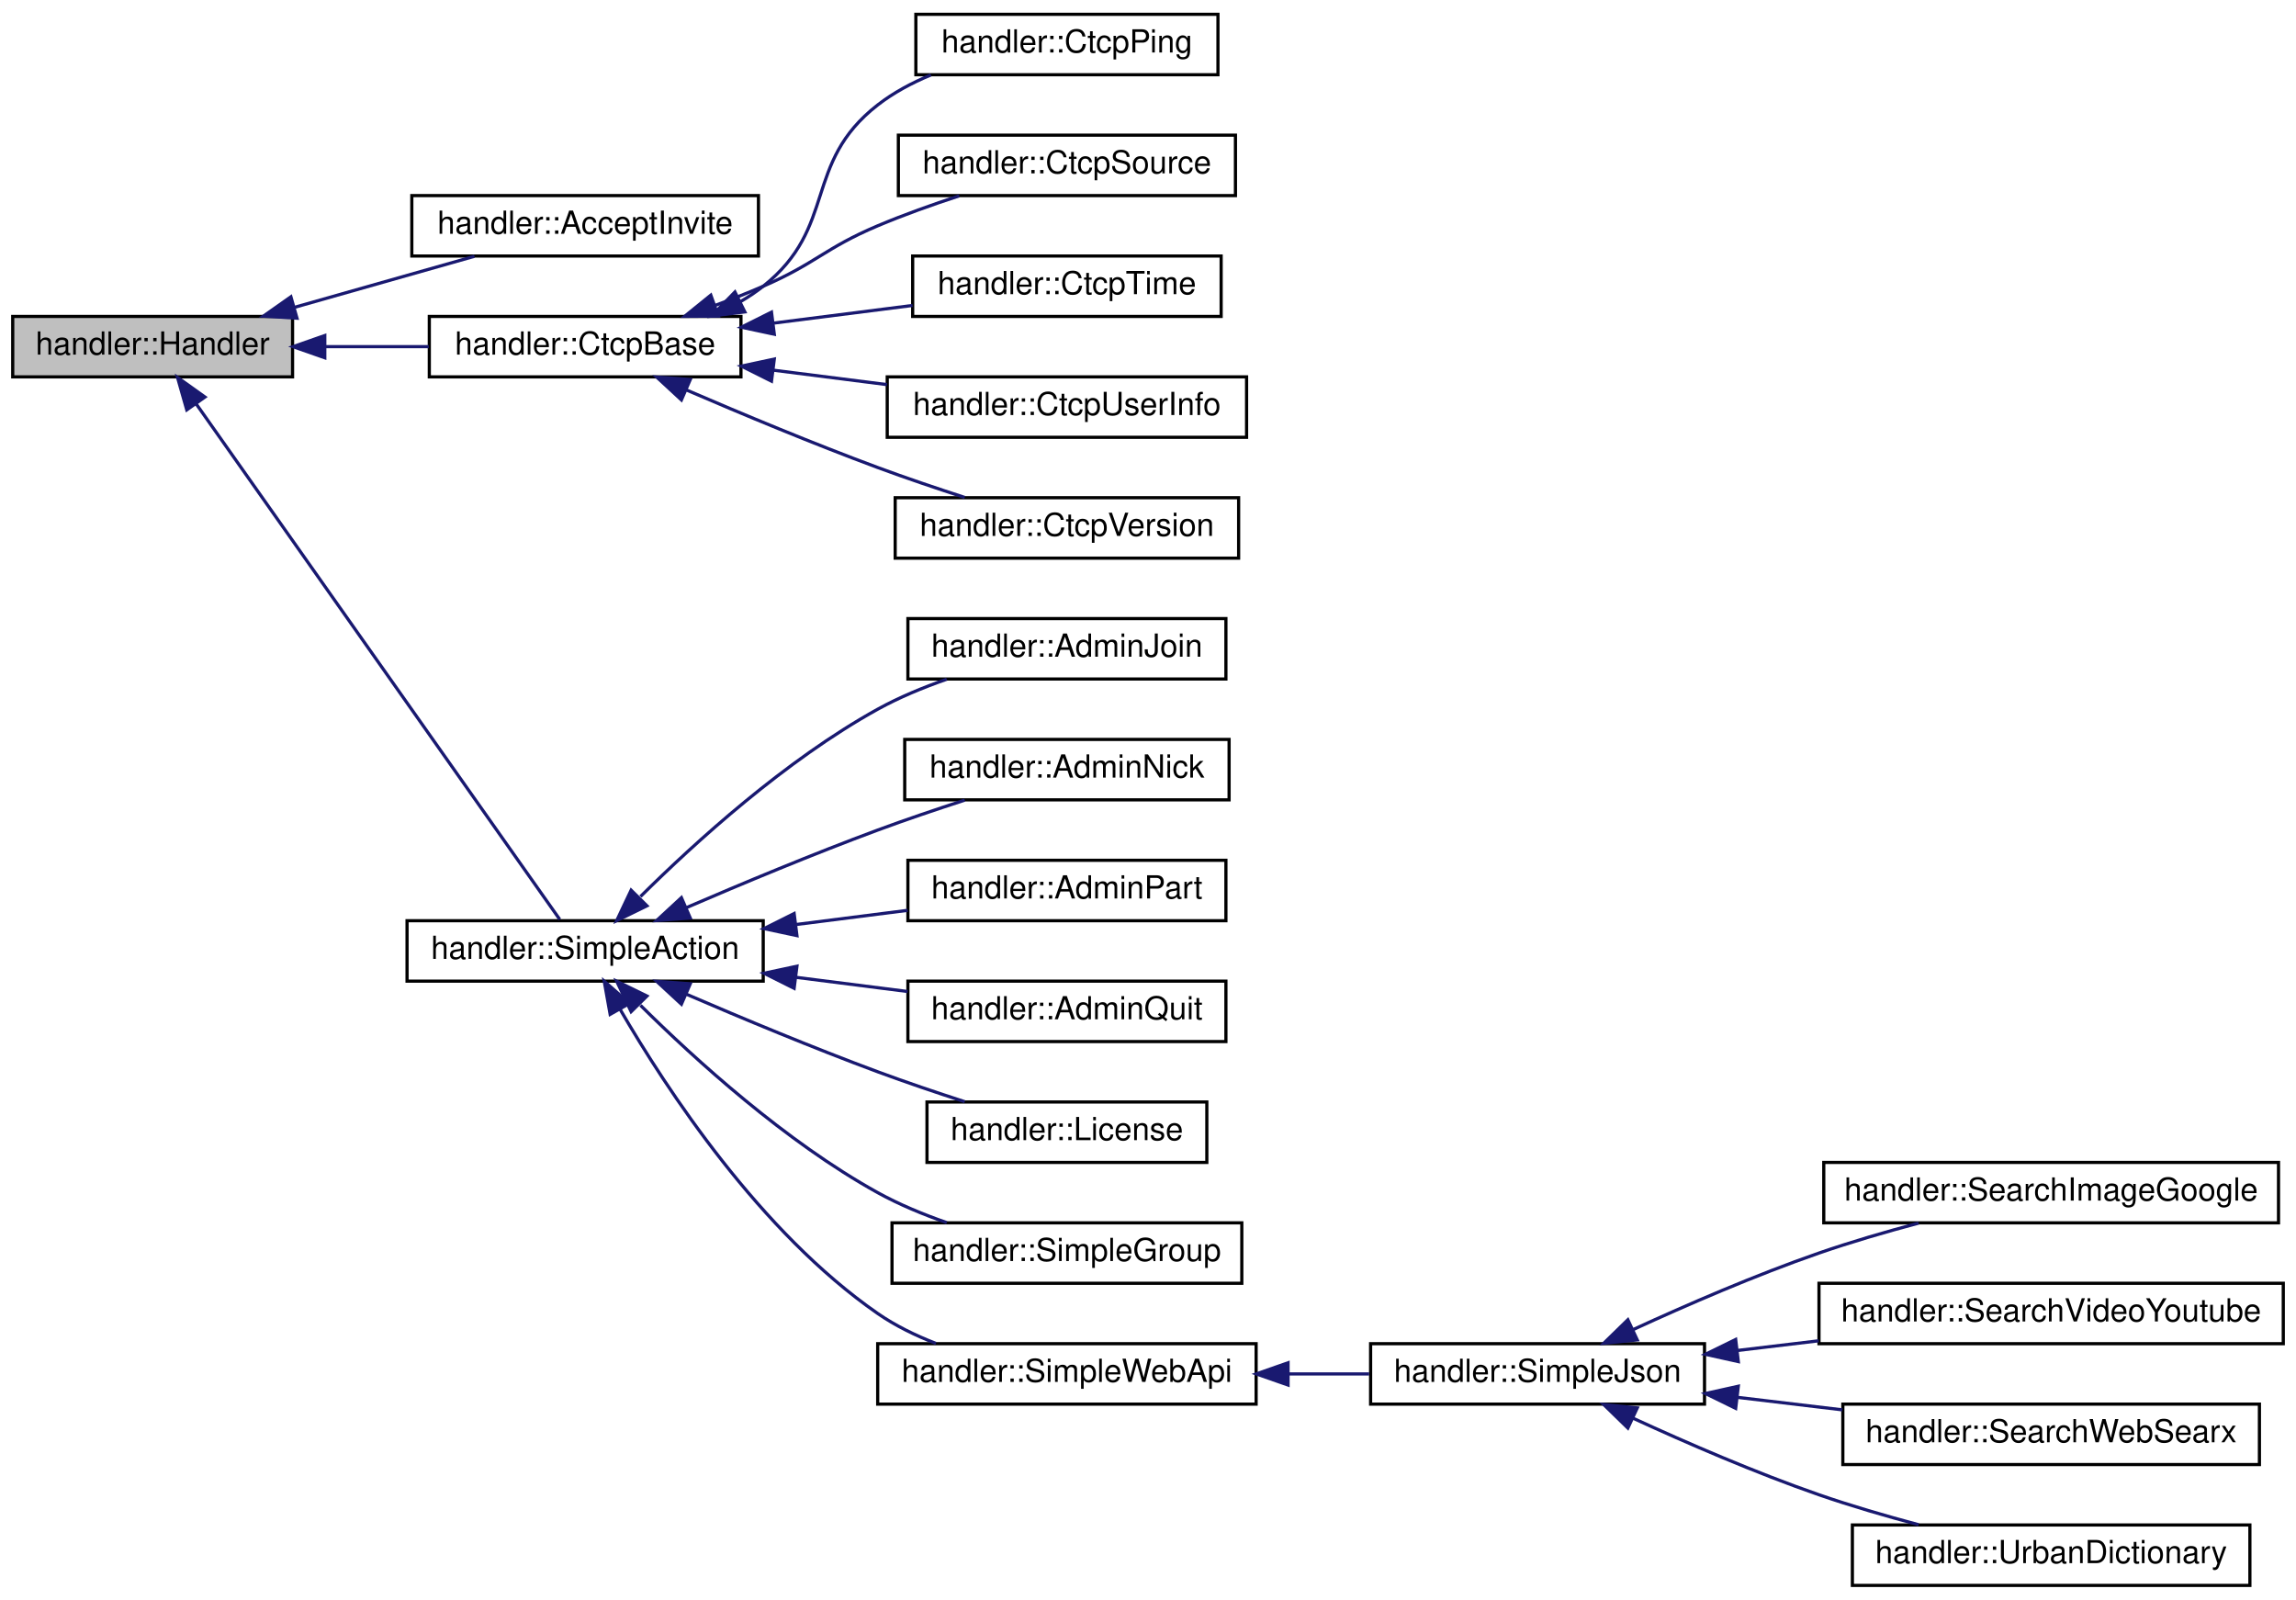
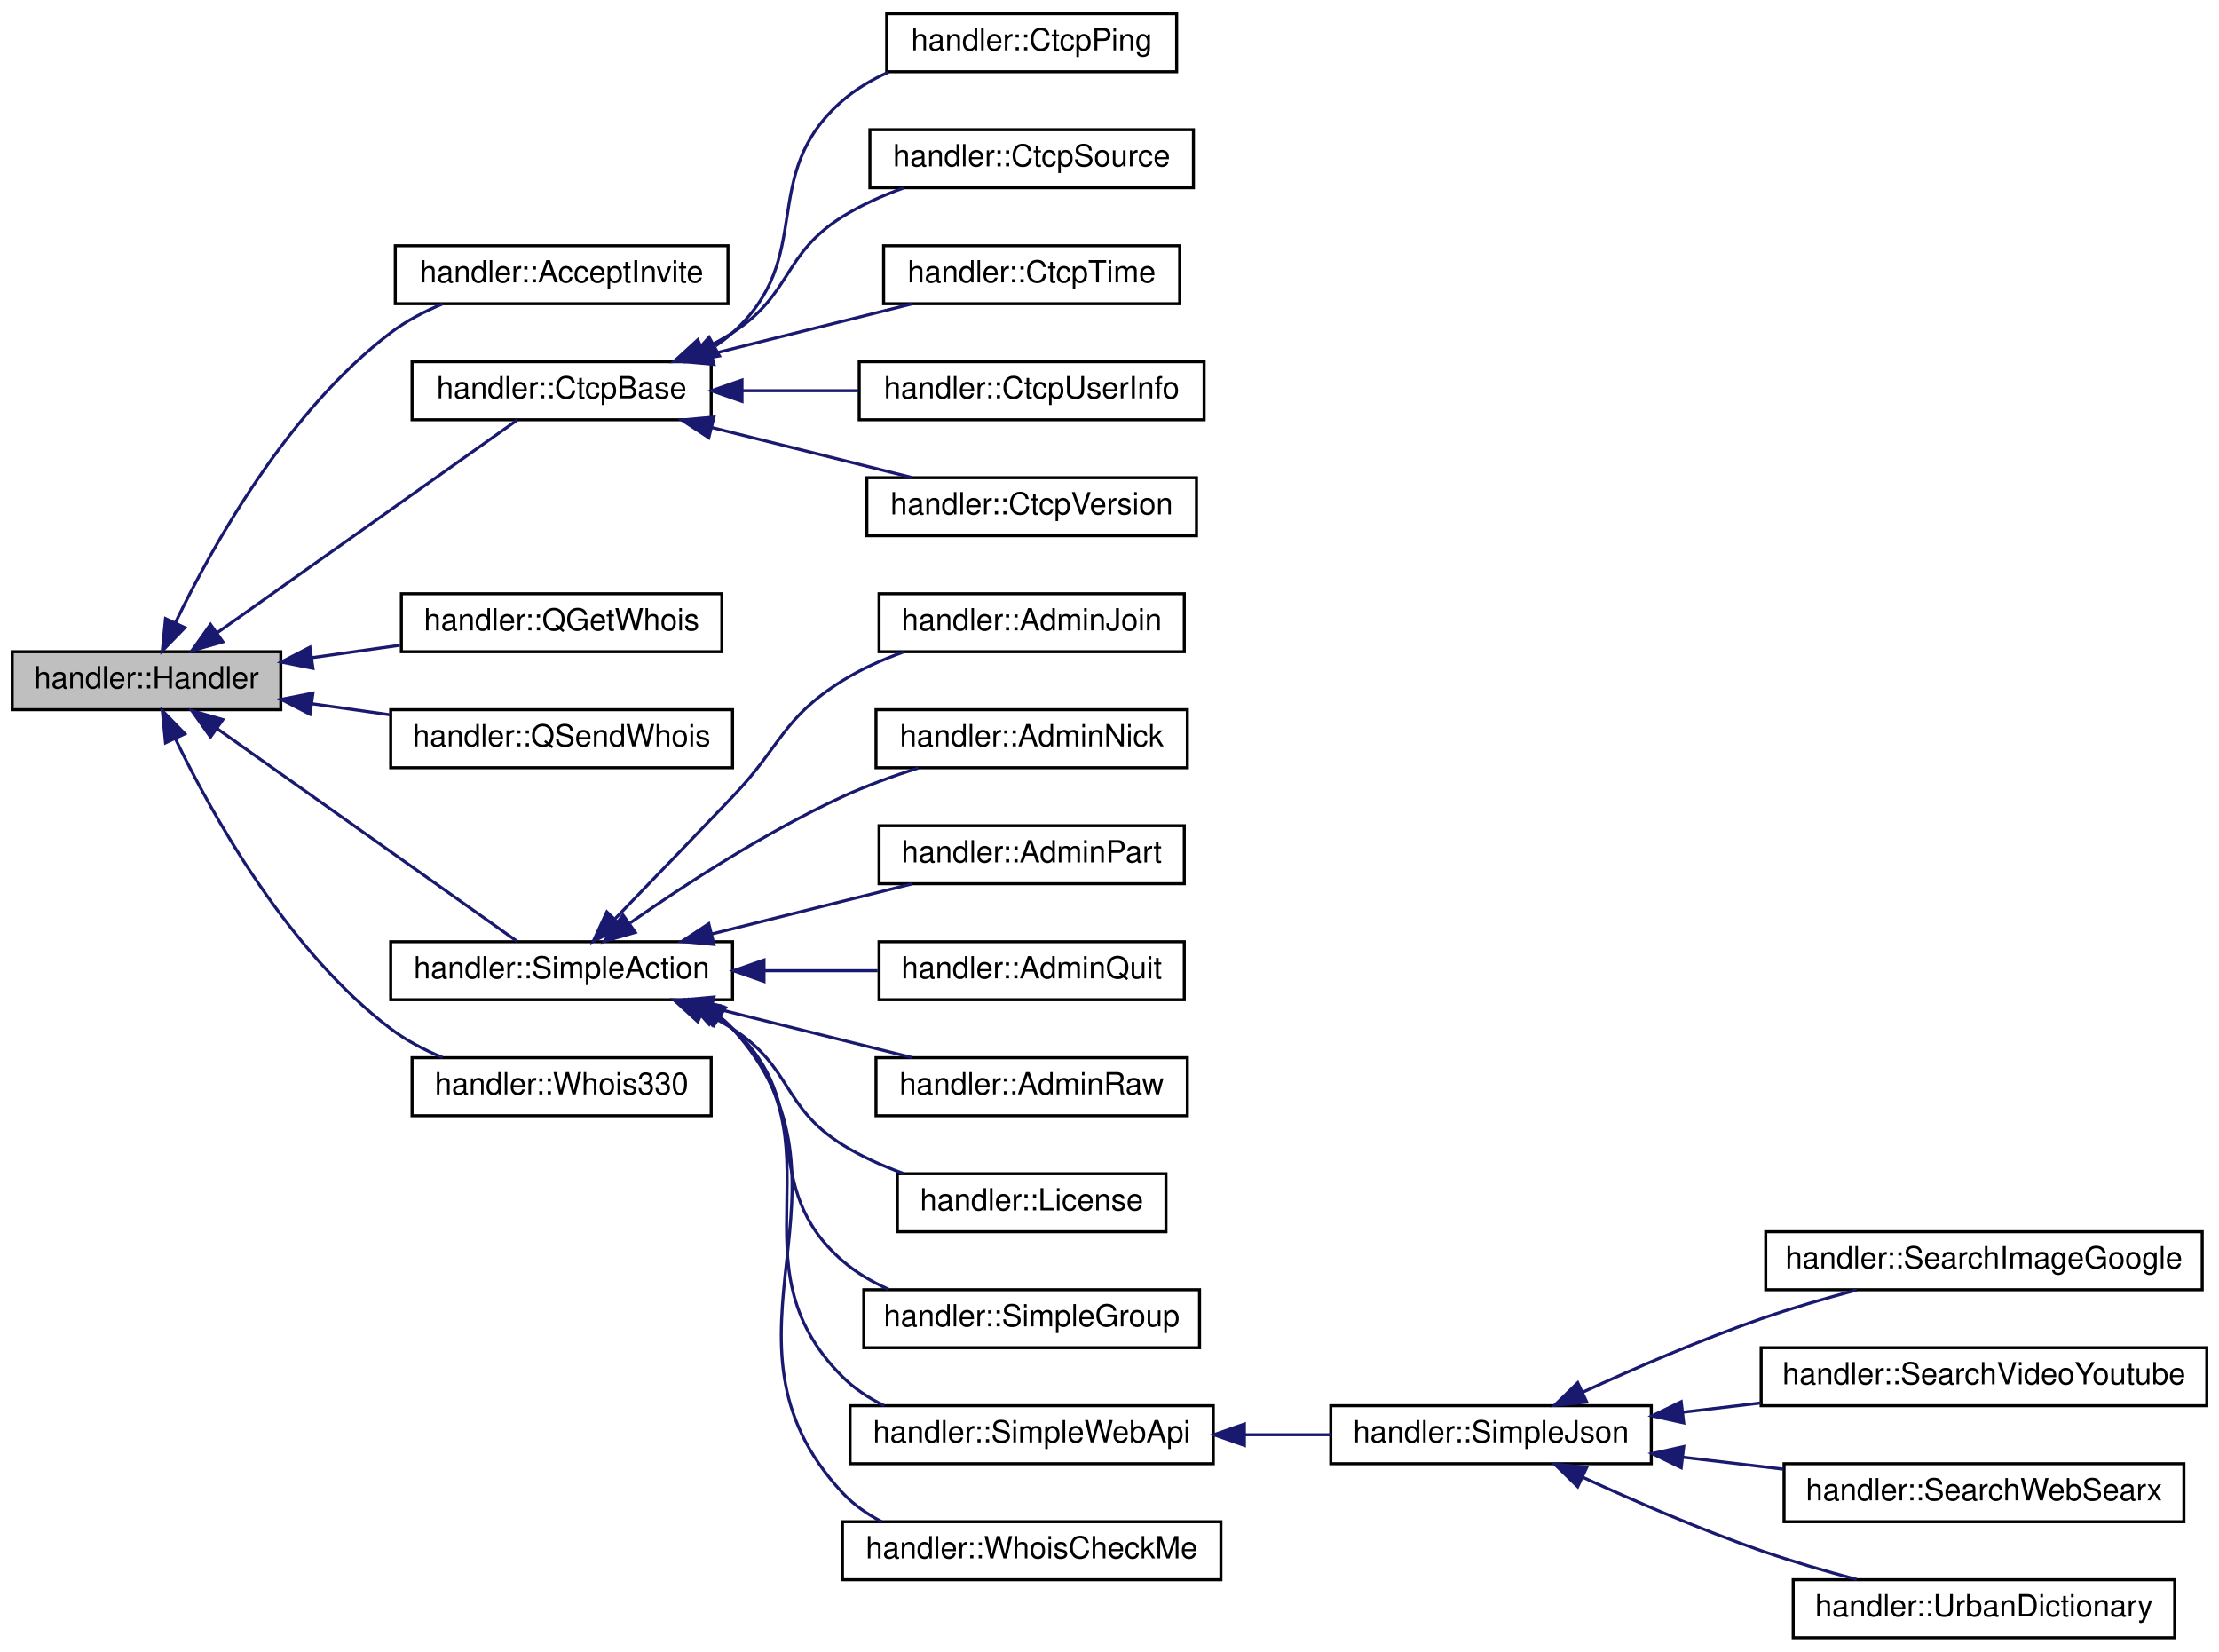
- <svg xmlns="http://www.w3.org/2000/svg" xmlns:xlink="http://www.w3.org/1999/xlink" width="722pt" height="503pt" viewBox="0.00 0.00 722.00 503.00">
-   <g id="graph0" class="graph" transform="scale(1 1) rotate(0) translate(4 499)">
+ <svg xmlns="http://www.w3.org/2000/svg" xmlns:xlink="http://www.w3.org/1999/xlink" width="727pt" height="541pt" viewBox="0.00 0.00 727.00 541.00">
+   <g id="graph0" class="graph" transform="scale(1 1) rotate(0) translate(4 537)">
    <g id="node1" class="node">
-       <polygon fill="#bfbfbf" stroke="black" points="0,-380.5 0,-399.5 88,-399.5 88,-380.5 0,-380.5" />
-       <text text-anchor="middle" x="44" y="-387.5" font-family="Helvetica,sans-Serif" font-size="10.00">handler::Handler</text>
+       <polygon fill="#bfbfbf" stroke="black" points="0,-304.5 0,-323.5 88,-323.5 88,-304.5 0,-304.5" />
+       <text text-anchor="middle" x="44" y="-311.5" font-family="Helvetica,sans-Serif" font-size="10.00">handler::Handler</text>
    </g>
    <g id="node2" class="node">
      <g id="a_node2">
        <a xlink:href="classhandler_1_1AcceptInvite.html" target="_top" xlink:title="Makes the bot join channels (IRC) ">
-           <polygon fill="none" stroke="black" points="125.5,-418.5 125.5,-437.5 234.5,-437.5 234.5,-418.5 125.5,-418.5" />
-           <text text-anchor="middle" x="180" y="-425.5" font-family="Helvetica,sans-Serif" font-size="10.00">handler::AcceptInvite</text>
+           <polygon fill="none" stroke="black" points="125.5,-437.5 125.5,-456.5 234.5,-456.5 234.5,-437.5 125.5,-437.5" />
+           <text text-anchor="middle" x="180" y="-444.5" font-family="Helvetica,sans-Serif" font-size="10.00">handler::AcceptInvite</text>
        </a>
      </g>
    </g>
    <g id="edge1" class="edge">
-       <path fill="none" stroke="midnightblue" d="M88.438,-402.318C106.849,-407.539 127.98,-413.532 145.197,-418.414" />
-       <polygon fill="midnightblue" stroke="midnightblue" points="89.389,-398.95 78.814,-399.589 87.48,-405.685 89.389,-398.95" />
+       <path fill="none" stroke="midnightblue" d="M53.474,-333.033C65.615,-358.225 90.271,-402.428 124,-428 129.072,-431.845 134.978,-434.948 141.001,-437.442" />
+       <polygon fill="midnightblue" stroke="midnightblue" points="56.571,-331.391 49.178,-323.802 50.224,-334.345 56.571,-331.391" />
    </g>
    <g id="node3" class="node">
      <g id="a_node3">
        <a xlink:href="classhandler_1_1CtcpBase.html" target="_top" xlink:title="Base class for handling CTCP requests. ">
-           <polygon fill="none" stroke="black" points="131,-380.5 131,-399.5 229,-399.5 229,-380.5 131,-380.5" />
-           <text text-anchor="middle" x="180" y="-387.5" font-family="Helvetica,sans-Serif" font-size="10.00">handler::CtcpBase</text>
+           <polygon fill="none" stroke="black" points="131,-399.5 131,-418.5 229,-418.5 229,-399.5 131,-399.5" />
+           <text text-anchor="middle" x="180" y="-406.5" font-family="Helvetica,sans-Serif" font-size="10.00">handler::CtcpBase</text>
        </a>
      </g>
    </g>
    <g id="edge2" class="edge">
-       <path fill="none" stroke="midnightblue" d="M98.259,-390C109.014,-390 120.264,-390 130.833,-390" />
-       <polygon fill="midnightblue" stroke="midnightblue" points="98.136,-386.5 88.136,-390 98.136,-393.5 98.136,-386.5" />
+       <path fill="none" stroke="midnightblue" d="M67.183,-329.727C95.144,-349.55 142.338,-383.008 165.439,-399.386" />
+       <polygon fill="midnightblue" stroke="midnightblue" points="69.018,-326.737 58.836,-323.809 64.969,-332.448 69.018,-326.737" />
    </g>
    <g id="node9" class="node">
      <g id="a_node9">
+         <a xlink:href="classhandler_1_1QGetWhois.html" target="_top" xlink:title="Parses responses from Q WHOIS and USER (IRC) ">
+           <polygon fill="none" stroke="black" points="127.5,-323.5 127.5,-342.5 232.5,-342.5 232.5,-323.5 127.5,-323.5" />
+           <text text-anchor="middle" x="180" y="-330.5" font-family="Helvetica,sans-Serif" font-size="10.00">handler::QGetWhois</text>
+         </a>
+       </g>
+     </g>
+     <g id="edge8" class="edge">
+       <path fill="none" stroke="midnightblue" d="M98.24,-321.549C107.726,-322.894 117.596,-324.293 127.045,-325.633" />
+       <polygon fill="midnightblue" stroke="midnightblue" points="98.528,-318.055 88.136,-320.116 97.546,-324.986 98.528,-318.055" />
+     </g>
+     <g id="node10" class="node">
+       <g id="a_node10">
+         <a xlink:href="classhandler_1_1QSendWhois.html" target="_top" xlink:title="Asks Q for WHOIS or USERS information when a user joins a channel (IRC) ">
+           <polygon fill="none" stroke="black" points="124,-285.5 124,-304.5 236,-304.5 236,-285.5 124,-285.5" />
+           <text text-anchor="middle" x="180" y="-292.5" font-family="Helvetica,sans-Serif" font-size="10.00">handler::QSendWhois</text>
+         </a>
+       </g>
+     </g>
+     <g id="edge9" class="edge">
+       <path fill="none" stroke="midnightblue" d="M98.18,-306.46C106.568,-305.27 115.258,-304.038 123.693,-302.842" />
+       <polygon fill="midnightblue" stroke="midnightblue" points="97.546,-303.014 88.136,-307.884 98.528,-309.945 97.546,-303.014" />
+     </g>
+     <g id="node11" class="node">
+       <g id="a_node11">
        <a xlink:href="classhandler_1_1SimpleAction.html" target="_top" xlink:title="A simple action sends a message to the same connection it came from. ">
-           <polygon fill="none" stroke="black" points="124,-190.5 124,-209.5 236,-209.5 236,-190.5 124,-190.5" />
-           <text text-anchor="middle" x="180" y="-197.5" font-family="Helvetica,sans-Serif" font-size="10.00">handler::SimpleAction</text>
-         </a>
-       </g>
-     </g>
-     <g id="edge8" class="edge">
-       <path fill="none" stroke="midnightblue" d="M57.739,-371.937C85.483,-332.599 150.592,-240.281 172.024,-209.892" />
-       <polygon fill="midnightblue" stroke="midnightblue" points="54.733,-370.127 51.829,-380.317 60.453,-374.162 54.733,-370.127" />
+           <polygon fill="none" stroke="black" points="124,-209.5 124,-228.5 236,-228.5 236,-209.5 124,-209.5" />
+           <text text-anchor="middle" x="180" y="-216.5" font-family="Helvetica,sans-Serif" font-size="10.00">handler::SimpleAction</text>
+         </a>
+       </g>
+     </g>
+     <g id="edge10" class="edge">
+       <path fill="none" stroke="midnightblue" d="M67.183,-298.273C95.144,-278.45 142.338,-244.992 165.439,-228.614" />
+       <polygon fill="midnightblue" stroke="midnightblue" points="64.969,-295.552 58.836,-304.191 69.018,-301.263 64.969,-295.552" />
+     </g>
+     <g id="node26" class="node">
+       <g id="a_node26">
+         <a xlink:href="classhandler_1_1Whois330.html" target="_top" xlink:title="Sets the global id based on a 330 reply from whois (IRC) ">
+           <polygon fill="none" stroke="black" points="131,-171.5 131,-190.5 229,-190.5 229,-171.5 131,-171.5" />
+           <text text-anchor="middle" x="180" y="-178.5" font-family="Helvetica,sans-Serif" font-size="10.00">handler::Whois330</text>
+         </a>
+       </g>
+     </g>
+     <g id="edge25" class="edge">
+       <path fill="none" stroke="midnightblue" d="M53.474,-294.967C65.615,-269.775 90.271,-225.572 124,-200 129.072,-196.155 134.978,-193.052 141.001,-190.558" />
+       <polygon fill="midnightblue" stroke="midnightblue" points="50.224,-293.655 49.178,-304.198 56.571,-296.609 50.224,-293.655" />
    </g>
    <g id="node4" class="node">
      <g id="a_node4">
        <a xlink:href="classhandler_1_1CtcpPing.html" target="_top" xlink:title="CTCP PING reply, Used to measure round-trip message delays. ">
-           <polygon fill="none" stroke="black" points="284,-475.5 284,-494.5 379,-494.5 379,-475.5 284,-475.5" />
-           <text text-anchor="middle" x="331.5" y="-482.5" font-family="Helvetica,sans-Serif" font-size="10.00">handler::CtcpPing</text>
+           <polygon fill="none" stroke="black" points="286.5,-513.5 286.5,-532.5 381.5,-532.5 381.5,-513.5 286.5,-513.5" />
+           <text text-anchor="middle" x="334" y="-520.5" font-family="Helvetica,sans-Serif" font-size="10.00">handler::CtcpPing</text>
        </a>
      </g>
    </g>
    <g id="edge3" class="edge">
-       <path fill="none" stroke="midnightblue" d="M228.735,-404.095C231.291,-405.576 233.736,-407.206 236,-409 259.485,-427.608 248.343,-447.611 272,-466 276.974,-469.867 282.763,-472.96 288.727,-475.432" />
-       <polygon fill="midnightblue" stroke="midnightblue" points="230.226,-400.928 219.712,-399.616 227.113,-407.198 230.226,-400.928" />
+       <path fill="none" stroke="midnightblue" d="M230.407,-423.688C232.38,-425.005 234.258,-426.439 236,-428 263.838,-452.939 243.782,-479.491 272,-504 276.438,-507.855 281.654,-510.928 287.134,-513.378" />
+       <polygon fill="midnightblue" stroke="midnightblue" points="231.704,-420.405 221.259,-418.628 228.316,-426.531 231.704,-420.405" />
    </g>
    <g id="node5" class="node">
      <g id="a_node5">
        <a xlink:href="classhandler_1_1CtcpSource.html" target="_top" xlink:title="CTCP SOURCE reply, shows a URL with the sources. ">
-           <polygon fill="none" stroke="black" points="278.5,-437.5 278.5,-456.5 384.5,-456.5 384.5,-437.5 278.5,-437.5" />
-           <text text-anchor="middle" x="331.5" y="-444.5" font-family="Helvetica,sans-Serif" font-size="10.00">handler::CtcpSource</text>
+           <polygon fill="none" stroke="black" points="281,-475.5 281,-494.5 387,-494.5 387,-475.5 281,-475.5" />
+           <text text-anchor="middle" x="334" y="-482.5" font-family="Helvetica,sans-Serif" font-size="10.00">handler::CtcpSource</text>
        </a>
      </g>
    </g>
    <g id="edge4" class="edge">
-       <path fill="none" stroke="midnightblue" d="M220.992,-403.008C226.089,-404.901 231.199,-406.918 236,-409 252.599,-416.197 255.335,-420.958 272,-428 280.164,-431.45 289.184,-434.66 297.646,-437.423" />
-       <polygon fill="midnightblue" stroke="midnightblue" points="221.885,-399.61 211.291,-399.535 219.526,-406.2 221.885,-399.61" />
+       <path fill="none" stroke="midnightblue" d="M226.085,-422.525C229.538,-424.173 232.887,-425.994 236,-428 255.555,-440.604 252.254,-453.698 272,-466 278.119,-469.813 285.064,-472.914 292.02,-475.42" />
+       <polygon fill="midnightblue" stroke="midnightblue" points="227.36,-419.263 216.788,-418.558 224.613,-425.702 227.36,-419.263" />
    </g>
    <g id="node6" class="node">
      <g id="a_node6">
        <a xlink:href="classhandler_1_1CtcpTime.html" target="_top" xlink:title="CTCP TIME reply, Shows the local time. ">
-           <polygon fill="none" stroke="black" points="283,-399.5 283,-418.5 380,-418.5 380,-399.5 283,-399.5" />
-           <text text-anchor="middle" x="331.5" y="-406.5" font-family="Helvetica,sans-Serif" font-size="10.00">handler::CtcpTime</text>
+           <polygon fill="none" stroke="black" points="285.5,-437.5 285.5,-456.5 382.5,-456.5 382.5,-437.5 285.5,-437.5" />
+           <text text-anchor="middle" x="334" y="-444.5" font-family="Helvetica,sans-Serif" font-size="10.00">handler::CtcpTime</text>
        </a>
      </g>
    </g>
    <g id="edge5" class="edge">
-       <path fill="none" stroke="midnightblue" d="M239.445,-397.428C253.868,-399.261 269.142,-401.202 282.976,-402.96" />
-       <polygon fill="midnightblue" stroke="midnightblue" points="239.487,-393.905 229.126,-396.116 238.605,-400.849 239.487,-393.905" />
+       <path fill="none" stroke="midnightblue" d="M229.16,-421.04C250.395,-426.349 274.995,-432.499 294.92,-437.48" />
+       <polygon fill="midnightblue" stroke="midnightblue" points="229.906,-417.619 219.356,-418.589 228.209,-424.41 229.906,-417.619" />
    </g>
    <g id="node7" class="node">
      <g id="a_node7">
        <a xlink:href="classhandler_1_1CtcpUserInfo.html" target="_top" xlink:title="CTCP USERINFO reply, shows a user-defined string. ">
-           <polygon fill="none" stroke="black" points="275,-361.5 275,-380.5 388,-380.5 388,-361.5 275,-361.5" />
-           <text text-anchor="middle" x="331.5" y="-368.5" font-family="Helvetica,sans-Serif" font-size="10.00">handler::CtcpUserInfo</text>
+           <polygon fill="none" stroke="black" points="277.5,-399.5 277.5,-418.5 390.5,-418.5 390.5,-399.5 277.5,-399.5" />
+           <text text-anchor="middle" x="334" y="-406.5" font-family="Helvetica,sans-Serif" font-size="10.00">handler::CtcpUserInfo</text>
        </a>
      </g>
    </g>
    <g id="edge6" class="edge">
-       <path fill="none" stroke="midnightblue" d="M239.255,-382.596C250.985,-381.106 263.285,-379.542 274.92,-378.064" />
-       <polygon fill="midnightblue" stroke="midnightblue" points="238.605,-379.151 229.126,-383.884 239.487,-386.095 238.605,-379.151" />
+       <path fill="none" stroke="midnightblue" d="M239.36,-409C251.805,-409 264.919,-409 277.264,-409" />
+       <polygon fill="midnightblue" stroke="midnightblue" points="239.094,-405.5 229.094,-409 239.094,-412.5 239.094,-405.5" />
    </g>
    <g id="node8" class="node">
      <g id="a_node8">
        <a xlink:href="classhandler_1_1CtcpVersion.html" target="_top" xlink:title="CTCP VERSION reply, shows a pre-formatted version string. ">
-           <polygon fill="none" stroke="black" points="277.5,-323.5 277.5,-342.5 385.5,-342.5 385.5,-323.5 277.5,-323.5" />
-           <text text-anchor="middle" x="331.5" y="-330.5" font-family="Helvetica,sans-Serif" font-size="10.00">handler::CtcpVersion</text>
+           <polygon fill="none" stroke="black" points="280,-361.5 280,-380.5 388,-380.5 388,-361.5 280,-361.5" />
+           <text text-anchor="middle" x="334" y="-368.5" font-family="Helvetica,sans-Serif" font-size="10.00">handler::CtcpVersion</text>
        </a>
      </g>
    </g>
    <g id="edge7" class="edge">
-       <path fill="none" stroke="midnightblue" d="M211.683,-376.453C229.211,-368.9 251.681,-359.528 272,-352 280.812,-348.735 290.478,-345.47 299.37,-342.59" />
-       <polygon fill="midnightblue" stroke="midnightblue" points="210.279,-373.247 202.499,-380.439 213.066,-379.669 210.279,-373.247" />
-     </g>
-     <g id="node10" class="node">
-       <g id="a_node10">
-         <a xlink:href="classhandler_1_1AdminJoin.html" target="_top" xlink:title="Makes the bot join channels (IRC) ">
-           <polygon fill="none" stroke="black" points="281.5,-285.5 281.5,-304.5 381.5,-304.5 381.5,-285.5 281.5,-285.5" />
-           <text text-anchor="middle" x="331.5" y="-292.5" font-family="Helvetica,sans-Serif" font-size="10.00">handler::AdminJoin</text>
-         </a>
-       </g>
-     </g>
-     <g id="edge9" class="edge">
-       <path fill="none" stroke="midnightblue" d="M197.407,-217.102C214.586,-234.138 243.049,-259.998 272,-276 278.729,-279.719 286.3,-282.849 293.708,-285.428" />
-       <polygon fill="midnightblue" stroke="midnightblue" points="199.444,-214.184 189.927,-209.529 194.464,-219.103 199.444,-214.184" />
-     </g>
-     <g id="node11" class="node">
-       <g id="a_node11">
-         <a xlink:href="classhandler_1_1AdminNick.html" target="_top" xlink:title="Changes the bot nick (IRC) ">
-           <polygon fill="none" stroke="black" points="280.5,-247.5 280.5,-266.5 382.5,-266.5 382.5,-247.5 280.5,-247.5" />
-           <text text-anchor="middle" x="331.5" y="-254.5" font-family="Helvetica,sans-Serif" font-size="10.00">handler::AdminNick</text>
-         </a>
-       </g>
-     </g>
-     <g id="edge10" class="edge">
-       <path fill="none" stroke="midnightblue" d="M211.683,-213.547C229.211,-221.1 251.681,-230.472 272,-238 280.812,-241.265 290.478,-244.53 299.37,-247.41" />
-       <polygon fill="midnightblue" stroke="midnightblue" points="213.066,-210.331 202.499,-209.561 210.279,-216.753 213.066,-210.331" />
+       <path fill="none" stroke="midnightblue" d="M229.16,-396.96C250.395,-391.651 274.995,-385.501 294.92,-380.52" />
+       <polygon fill="midnightblue" stroke="midnightblue" points="228.209,-393.59 219.356,-399.411 229.906,-400.381 228.209,-393.59" />
    </g>
    <g id="node12" class="node">
      <g id="a_node12">
-         <a xlink:href="classhandler_1_1AdminPart.html" target="_top" xlink:title="Makes the bot part channels (IRC) ">
-           <polygon fill="none" stroke="black" points="281.5,-209.5 281.5,-228.5 381.5,-228.5 381.5,-209.5 281.5,-209.5" />
-           <text text-anchor="middle" x="331.5" y="-216.5" font-family="Helvetica,sans-Serif" font-size="10.00">handler::AdminPart</text>
+         <a xlink:href="classhandler_1_1AdminJoin.html" target="_top" xlink:title="Makes the bot join channels (IRC) ">
+           <polygon fill="none" stroke="black" points="284,-323.5 284,-342.5 384,-342.5 384,-323.5 284,-323.5" />
+           <text text-anchor="middle" x="334" y="-330.5" font-family="Helvetica,sans-Serif" font-size="10.00">handler::AdminJoin</text>
        </a>
      </g>
    </g>
    <g id="edge11" class="edge">
-       <path fill="none" stroke="midnightblue" d="M246.446,-208.318C258.181,-209.809 270.226,-211.34 281.401,-212.76" />
-       <polygon fill="midnightblue" stroke="midnightblue" points="246.605,-204.81 236.244,-207.021 245.722,-211.754 246.605,-204.81" />
+       <path fill="none" stroke="midnightblue" d="M197.603,-236.124C208.537,-247.422 223.153,-262.563 236,-276 252.077,-292.815 252.254,-301.698 272,-314 278.119,-317.813 285.064,-320.914 292.02,-323.42" />
+       <polygon fill="midnightblue" stroke="midnightblue" points="199.841,-233.404 190.369,-228.656 194.812,-238.274 199.841,-233.404" />
    </g>
    <g id="node13" class="node">
      <g id="a_node13">
-         <a xlink:href="classhandler_1_1AdminQuit.html" target="_top" xlink:title="Quits the bot. ">
-           <polygon fill="none" stroke="black" points="281.5,-171.5 281.5,-190.5 381.5,-190.5 381.5,-171.5 281.5,-171.5" />
-           <text text-anchor="middle" x="331.5" y="-178.5" font-family="Helvetica,sans-Serif" font-size="10.00">handler::AdminQuit</text>
+         <a xlink:href="classhandler_1_1AdminNick.html" target="_top" xlink:title="Changes the bot nick (IRC) ">
+           <polygon fill="none" stroke="black" points="283,-285.5 283,-304.5 385,-304.5 385,-285.5 283,-285.5" />
+           <text text-anchor="middle" x="334" y="-292.5" font-family="Helvetica,sans-Serif" font-size="10.00">handler::AdminNick</text>
        </a>
      </g>
    </g>
    <g id="edge12" class="edge">
-       <path fill="none" stroke="midnightblue" d="M246.446,-191.682C258.181,-190.191 270.226,-188.66 281.401,-187.24" />
-       <polygon fill="midnightblue" stroke="midnightblue" points="245.722,-188.246 236.244,-192.979 246.605,-195.19 245.722,-188.246" />
+       <path fill="none" stroke="midnightblue" d="M202.475,-234.68C220.371,-247.188 246.901,-264.466 272,-276 279.861,-279.613 288.595,-282.788 296.94,-285.457" />
+       <polygon fill="midnightblue" stroke="midnightblue" points="204.136,-231.567 193.957,-228.629 200.082,-237.273 204.136,-231.567" />
    </g>
    <g id="node14" class="node">
      <g id="a_node14">
-         <a xlink:href="classhandler_1_1License.html" target="_top" xlink:title="Handler showing licensing information. ">
-           <polygon fill="none" stroke="black" points="287.5,-133.5 287.5,-152.5 375.5,-152.5 375.5,-133.5 287.5,-133.5" />
-           <text text-anchor="middle" x="331.5" y="-140.5" font-family="Helvetica,sans-Serif" font-size="10.00">handler::License</text>
+         <a xlink:href="classhandler_1_1AdminPart.html" target="_top" xlink:title="Makes the bot part channels (IRC) ">
+           <polygon fill="none" stroke="black" points="284,-247.5 284,-266.5 384,-266.5 384,-247.5 284,-247.5" />
+           <text text-anchor="middle" x="334" y="-254.5" font-family="Helvetica,sans-Serif" font-size="10.00">handler::AdminPart</text>
        </a>
      </g>
    </g>
    <g id="edge13" class="edge">
-       <path fill="none" stroke="midnightblue" d="M211.683,-186.453C229.211,-178.9 251.681,-169.528 272,-162 280.812,-158.735 290.478,-155.47 299.37,-152.59" />
-       <polygon fill="midnightblue" stroke="midnightblue" points="210.279,-183.247 202.499,-190.439 213.066,-189.669 210.279,-183.247" />
+       <path fill="none" stroke="midnightblue" d="M229.16,-231.04C250.395,-236.349 274.995,-242.499 294.92,-247.48" />
+       <polygon fill="midnightblue" stroke="midnightblue" points="229.906,-227.619 219.356,-228.589 228.209,-234.41 229.906,-227.619" />
    </g>
    <g id="node15" class="node">
      <g id="a_node15">
-         <a xlink:href="classhandler_1_1SimpleGroup.html" target="_top" xlink:title="A simple group of actions which share some settings. ">
-           <polygon fill="none" stroke="black" points="276.5,-95.5 276.5,-114.5 386.5,-114.5 386.5,-95.5 276.5,-95.5" />
-           <text text-anchor="middle" x="331.5" y="-102.5" font-family="Helvetica,sans-Serif" font-size="10.00">handler::SimpleGroup</text>
+         <a xlink:href="classhandler_1_1AdminQuit.html" target="_top" xlink:title="Quits the bot. ">
+           <polygon fill="none" stroke="black" points="284,-209.5 284,-228.5 384,-228.5 384,-209.5 284,-209.5" />
+           <text text-anchor="middle" x="334" y="-216.5" font-family="Helvetica,sans-Serif" font-size="10.00">handler::AdminQuit</text>
        </a>
      </g>
    </g>
    <g id="edge14" class="edge">
-       <path fill="none" stroke="midnightblue" d="M197.407,-182.898C214.586,-165.862 243.049,-140.002 272,-124 278.729,-120.281 286.3,-117.151 293.708,-114.572" />
-       <polygon fill="midnightblue" stroke="midnightblue" points="194.464,-180.897 189.927,-190.471 199.444,-185.816 194.464,-180.897" />
+       <path fill="none" stroke="midnightblue" d="M246.591,-219C258.977,-219 271.739,-219 283.527,-219" />
+       <polygon fill="midnightblue" stroke="midnightblue" points="246.306,-215.5 236.305,-219 246.305,-222.5 246.306,-215.5" />
    </g>
    <g id="node16" class="node">
      <g id="a_node16">
-         <a xlink:href="classhandler_1_1SimpleWebApi.html" target="_top" xlink:title="Simple base class for handlers calling web resources. ">
-           <polygon fill="none" stroke="black" points="272,-57.5 272,-76.5 391,-76.5 391,-57.5 272,-57.5" />
-           <text text-anchor="middle" x="331.5" y="-64.5" font-family="Helvetica,sans-Serif" font-size="10.00">handler::SimpleWebApi</text>
+         <a xlink:href="classhandler_1_1AdminRaw.html" target="_top" xlink:title="Makes the bot execute a raw command (IRC) ">
+           <polygon fill="none" stroke="black" points="283,-171.5 283,-190.5 385,-190.5 385,-171.5 283,-171.5" />
+           <text text-anchor="middle" x="334" y="-178.5" font-family="Helvetica,sans-Serif" font-size="10.00">handler::AdminRaw</text>
        </a>
      </g>
    </g>
    <g id="edge15" class="edge">
-       <path fill="none" stroke="midnightblue" d="M191.011,-181.611C205.605,-156.47 235.055,-111.58 272,-86 277.531,-82.171 283.883,-79.075 290.316,-76.585" />
-       <polygon fill="midnightblue" stroke="midnightblue" points="187.868,-180.058 186.001,-190.487 193.964,-183.499 187.868,-180.058" />
+       <path fill="none" stroke="midnightblue" d="M229.16,-206.96C250.395,-201.651 274.995,-195.501 294.92,-190.52" />
+       <polygon fill="midnightblue" stroke="midnightblue" points="228.209,-203.59 219.356,-209.411 229.906,-210.381 228.209,-203.59" />
    </g>
    <g id="node17" class="node">
      <g id="a_node17">
-         <a xlink:href="classhandler_1_1SimpleJson.html" target="_top" xlink:title="Simple base class for handlers using AJAX web APIs. ">
-           <polygon fill="none" stroke="black" points="427,-57.5 427,-76.5 532,-76.5 532,-57.5 427,-57.5" />
-           <text text-anchor="middle" x="479.5" y="-64.5" font-family="Helvetica,sans-Serif" font-size="10.00">handler::SimpleJson</text>
+         <a xlink:href="classhandler_1_1License.html" target="_top" xlink:title="Handler showing licensing information. ">
+           <polygon fill="none" stroke="black" points="290,-133.5 290,-152.5 378,-152.5 378,-133.5 290,-133.5" />
+           <text text-anchor="middle" x="334" y="-140.5" font-family="Helvetica,sans-Serif" font-size="10.00">handler::License</text>
        </a>
      </g>
    </g>
    <g id="edge16" class="edge">
-       <path fill="none" stroke="midnightblue" d="M401.044,-67C409.62,-67 418.279,-67 426.544,-67" />
-       <polygon fill="midnightblue" stroke="midnightblue" points="401.043,-63.5 391.043,-67 401.043,-70.5 401.043,-63.5" />
+       <path fill="none" stroke="midnightblue" d="M226.085,-205.475C229.538,-203.827 232.887,-202.006 236,-200 255.555,-187.396 252.254,-174.302 272,-162 278.119,-158.187 285.064,-155.086 292.02,-152.58" />
+       <polygon fill="midnightblue" stroke="midnightblue" points="224.613,-202.298 216.788,-209.442 227.36,-208.737 224.613,-202.298" />
    </g>
    <g id="node18" class="node">
      <g id="a_node18">
-         <a xlink:href="classhandler_1_1SearchImageGoogle.html" target="_top" xlink:title="Handler searching images with Google. ">
-           <polygon fill="none" stroke="black" points="569.5,-114.5 569.5,-133.5 712.5,-133.5 712.5,-114.5 569.5,-114.5" />
-           <text text-anchor="middle" x="641" y="-121.5" font-family="Helvetica,sans-Serif" font-size="10.00">handler::SearchImageGoogle</text>
+         <a xlink:href="classhandler_1_1SimpleGroup.html" target="_top" xlink:title="A simple group of actions which share some settings. ">
+           <polygon fill="none" stroke="black" points="279,-95.5 279,-114.5 389,-114.5 389,-95.5 279,-95.5" />
+           <text text-anchor="middle" x="334" y="-102.5" font-family="Helvetica,sans-Serif" font-size="10.00">handler::SimpleGroup</text>
        </a>
      </g>
    </g>
    <g id="edge17" class="edge">
-       <path fill="none" stroke="midnightblue" d="M509.6,-80.961C526.417,-88.692 548.118,-98.104 568,-105 578.016,-108.474 589.002,-111.672 599.31,-114.414" />
-       <polygon fill="midnightblue" stroke="midnightblue" points="510.856,-77.685 500.314,-76.635 507.9,-84.03 510.856,-77.685" />
+       <path fill="none" stroke="midnightblue" d="M230.407,-204.312C232.38,-202.995 234.258,-201.561 236,-200 263.838,-175.061 243.782,-148.509 272,-124 276.438,-120.145 281.654,-117.072 287.134,-114.622" />
+       <polygon fill="midnightblue" stroke="midnightblue" points="228.316,-201.469 221.259,-209.372 231.704,-207.595 228.316,-201.469" />
    </g>
    <g id="node19" class="node">
      <g id="a_node19">
-         <a xlink:href="classhandler_1_1SearchVideoYoutube.html" target="_top" xlink:title="Handler searching a video on Youtube. ">
-           <polygon fill="none" stroke="black" points="568,-76.5 568,-95.5 714,-95.5 714,-76.5 568,-76.5" />
-           <text text-anchor="middle" x="641" y="-83.5" font-family="Helvetica,sans-Serif" font-size="10.00">handler::SearchVideoYoutube</text>
+         <a xlink:href="classhandler_1_1SimpleWebApi.html" target="_top" xlink:title="Simple base class for handlers calling web resources. ">
+           <polygon fill="none" stroke="black" points="274.5,-57.5 274.5,-76.5 393.5,-76.5 393.5,-57.5 274.5,-57.5" />
+           <text text-anchor="middle" x="334" y="-64.5" font-family="Helvetica,sans-Serif" font-size="10.00">handler::SimpleWebApi</text>
        </a>
      </g>
    </g>
    <g id="edge18" class="edge">
-       <path fill="none" stroke="midnightblue" d="M542.336,-74.366C550.711,-75.364 559.364,-76.394 567.9,-77.411" />
-       <polygon fill="midnightblue" stroke="midnightblue" points="542.629,-70.876 532.285,-73.169 541.801,-77.827 542.629,-70.876" />
+       <path fill="none" stroke="midnightblue" d="M231.391,-204.067C233.027,-202.819 234.573,-201.466 236,-200 273.065,-161.93 234.356,-123.497 272,-86 275.929,-82.086 280.651,-78.976 285.705,-76.506" />
+       <polygon fill="midnightblue" stroke="midnightblue" points="229.27,-201.263 222.583,-209.48 232.935,-207.226 229.27,-201.263" />
+     </g>
+     <g id="node25" class="node">
+       <g id="a_node25">
+         <a xlink:href="classhandler_1_1WhoisCheckMe.html" target="_top" xlink:title="Sends a WHOIS about the message sender. ">
+           <polygon fill="none" stroke="black" points="272,-19.5 272,-38.5 396,-38.5 396,-19.5 272,-19.5" />
+           <text text-anchor="middle" x="334" y="-26.5" font-family="Helvetica,sans-Serif" font-size="10.00">handler::WhoisCheckMe</text>
+         </a>
+       </g>
+     </g>
+     <g id="edge24" class="edge">
+       <path fill="none" stroke="midnightblue" d="M232.089,-203.741C233.478,-202.584 234.789,-201.339 236,-200 282.574,-148.516 224.642,-98.764 272,-48 275.632,-44.107 280.046,-41.006 284.822,-38.536" />
+       <polygon fill="midnightblue" stroke="midnightblue" points="229.832,-201.036 223.4,-209.455 233.679,-206.884 229.832,-201.036" />
    </g>
    <g id="node20" class="node">
      <g id="a_node20">
-         <a xlink:href="classhandler_1_1SearchWebSearx.html" target="_top" xlink:title="Handler searching a web page using Searx. ">
-           <polygon fill="none" stroke="black" points="575.5,-38.5 575.5,-57.5 706.5,-57.5 706.5,-38.5 575.5,-38.5" />
-           <text text-anchor="middle" x="641" y="-45.5" font-family="Helvetica,sans-Serif" font-size="10.00">handler::SearchWebSearx</text>
+         <a xlink:href="classhandler_1_1SimpleJson.html" target="_top" xlink:title="Simple base class for handlers using AJAX web APIs. ">
+           <polygon fill="none" stroke="black" points="432,-57.5 432,-76.5 537,-76.5 537,-57.5 432,-57.5" />
+           <text text-anchor="middle" x="484.5" y="-64.5" font-family="Helvetica,sans-Serif" font-size="10.00">handler::SimpleJson</text>
        </a>
      </g>
    </g>
    <g id="edge19" class="edge">
-       <path fill="none" stroke="midnightblue" d="M542.46,-59.619C553.248,-58.334 564.493,-56.995 575.351,-55.701" />
-       <polygon fill="midnightblue" stroke="midnightblue" points="541.801,-56.173 532.285,-60.831 542.629,-63.124 541.801,-56.173" />
+       <path fill="none" stroke="midnightblue" d="M403.874,-67C413.326,-67 422.896,-67 431.966,-67" />
+       <polygon fill="midnightblue" stroke="midnightblue" points="403.691,-63.5 393.691,-67 403.691,-70.5 403.691,-63.5" />
    </g>
    <g id="node21" class="node">
      <g id="a_node21">
+         <a xlink:href="classhandler_1_1SearchImageGoogle.html" target="_top" xlink:title="Handler searching images with Google. ">
+           <polygon fill="none" stroke="black" points="574.5,-114.5 574.5,-133.5 717.5,-133.5 717.5,-114.5 574.5,-114.5" />
+           <text text-anchor="middle" x="646" y="-121.5" font-family="Helvetica,sans-Serif" font-size="10.00">handler::SearchImageGoogle</text>
+         </a>
+       </g>
+     </g>
+     <g id="edge20" class="edge">
+       <path fill="none" stroke="midnightblue" d="M514.6,-80.961C531.417,-88.692 553.118,-98.104 573,-105 583.016,-108.474 594.002,-111.672 604.31,-114.414" />
+       <polygon fill="midnightblue" stroke="midnightblue" points="515.856,-77.685 505.314,-76.635 512.9,-84.03 515.856,-77.685" />
+     </g>
+     <g id="node22" class="node">
+       <g id="a_node22">
+         <a xlink:href="classhandler_1_1SearchVideoYoutube.html" target="_top" xlink:title="Handler searching a video on Youtube. ">
+           <polygon fill="none" stroke="black" points="573,-76.5 573,-95.5 719,-95.5 719,-76.5 573,-76.5" />
+           <text text-anchor="middle" x="646" y="-83.5" font-family="Helvetica,sans-Serif" font-size="10.00">handler::SearchVideoYoutube</text>
+         </a>
+       </g>
+     </g>
+     <g id="edge21" class="edge">
+       <path fill="none" stroke="midnightblue" d="M547.336,-74.366C555.711,-75.364 564.364,-76.394 572.9,-77.411" />
+       <polygon fill="midnightblue" stroke="midnightblue" points="547.629,-70.876 537.285,-73.169 546.801,-77.827 547.629,-70.876" />
+     </g>
+     <g id="node23" class="node">
+       <g id="a_node23">
+         <a xlink:href="classhandler_1_1SearchWebSearx.html" target="_top" xlink:title="Handler searching a web page using Searx. ">
+           <polygon fill="none" stroke="black" points="580.5,-38.5 580.5,-57.5 711.5,-57.5 711.5,-38.5 580.5,-38.5" />
+           <text text-anchor="middle" x="646" y="-45.5" font-family="Helvetica,sans-Serif" font-size="10.00">handler::SearchWebSearx</text>
+         </a>
+       </g>
+     </g>
+     <g id="edge22" class="edge">
+       <path fill="none" stroke="midnightblue" d="M547.46,-59.619C558.248,-58.334 569.493,-56.995 580.351,-55.701" />
+       <polygon fill="midnightblue" stroke="midnightblue" points="546.801,-56.173 537.285,-60.831 547.629,-63.124 546.801,-56.173" />
+     </g>
+     <g id="node24" class="node">
+       <g id="a_node24">
        <a xlink:href="classhandler_1_1UrbanDictionary.html" target="_top" xlink:title="Handler searching a definition on Urban Dictionary. ">
-           <polygon fill="none" stroke="black" points="578.5,-0.5 578.5,-19.5 703.5,-19.5 703.5,-0.5 578.5,-0.5" />
-           <text text-anchor="middle" x="641" y="-7.5" font-family="Helvetica,sans-Serif" font-size="10.00">handler::UrbanDictionary</text>
-         </a>
-       </g>
-     </g>
-     <g id="edge20" class="edge">
-       <path fill="none" stroke="midnightblue" d="M509.6,-53.039C526.417,-45.308 548.118,-35.896 568,-29 578.016,-25.526 589.002,-22.328 599.31,-19.586" />
-       <polygon fill="midnightblue" stroke="midnightblue" points="507.9,-49.97 500.314,-57.365 510.856,-56.315 507.9,-49.97" />
+           <polygon fill="none" stroke="black" points="583.5,-0.5 583.5,-19.5 708.5,-19.5 708.5,-0.5 583.5,-0.5" />
+           <text text-anchor="middle" x="646" y="-7.5" font-family="Helvetica,sans-Serif" font-size="10.00">handler::UrbanDictionary</text>
+         </a>
+       </g>
+     </g>
+     <g id="edge23" class="edge">
+       <path fill="none" stroke="midnightblue" d="M514.6,-53.039C531.417,-45.308 553.118,-35.896 573,-29 583.016,-25.526 594.002,-22.328 604.31,-19.586" />
+       <polygon fill="midnightblue" stroke="midnightblue" points="512.9,-49.97 505.314,-57.365 515.856,-56.315 512.9,-49.97" />
    </g>
  </g>
</svg>
